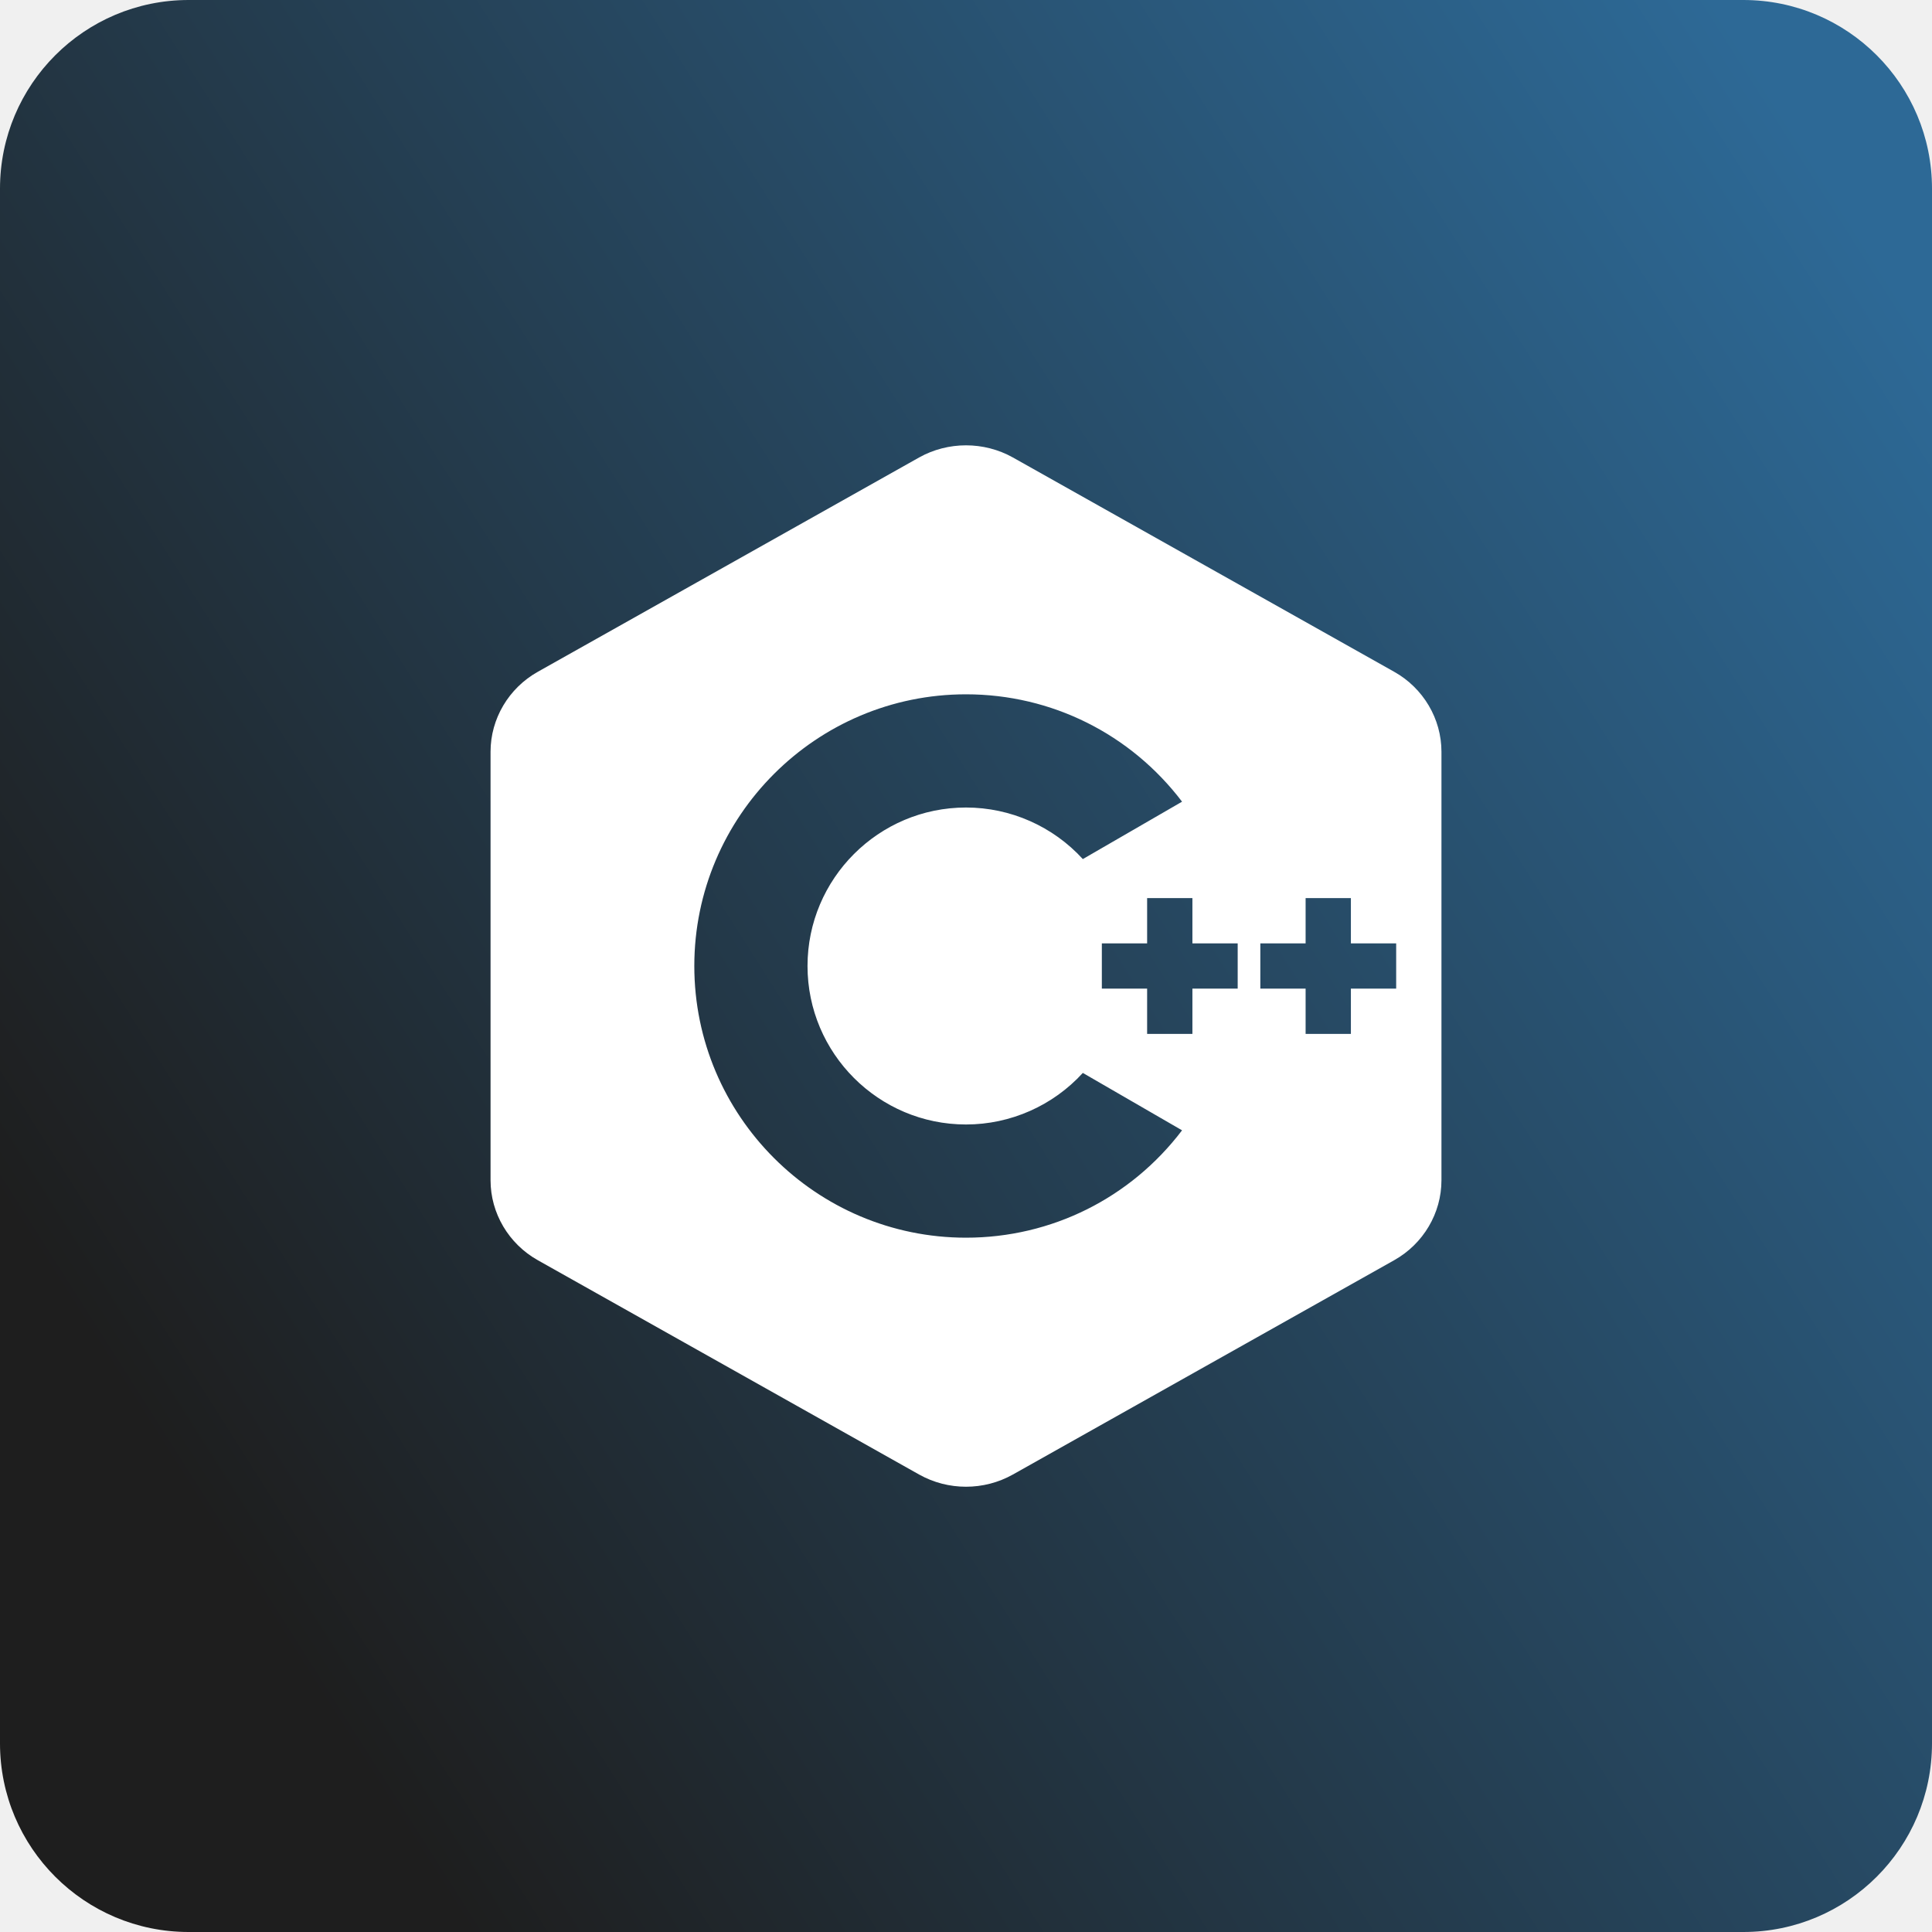
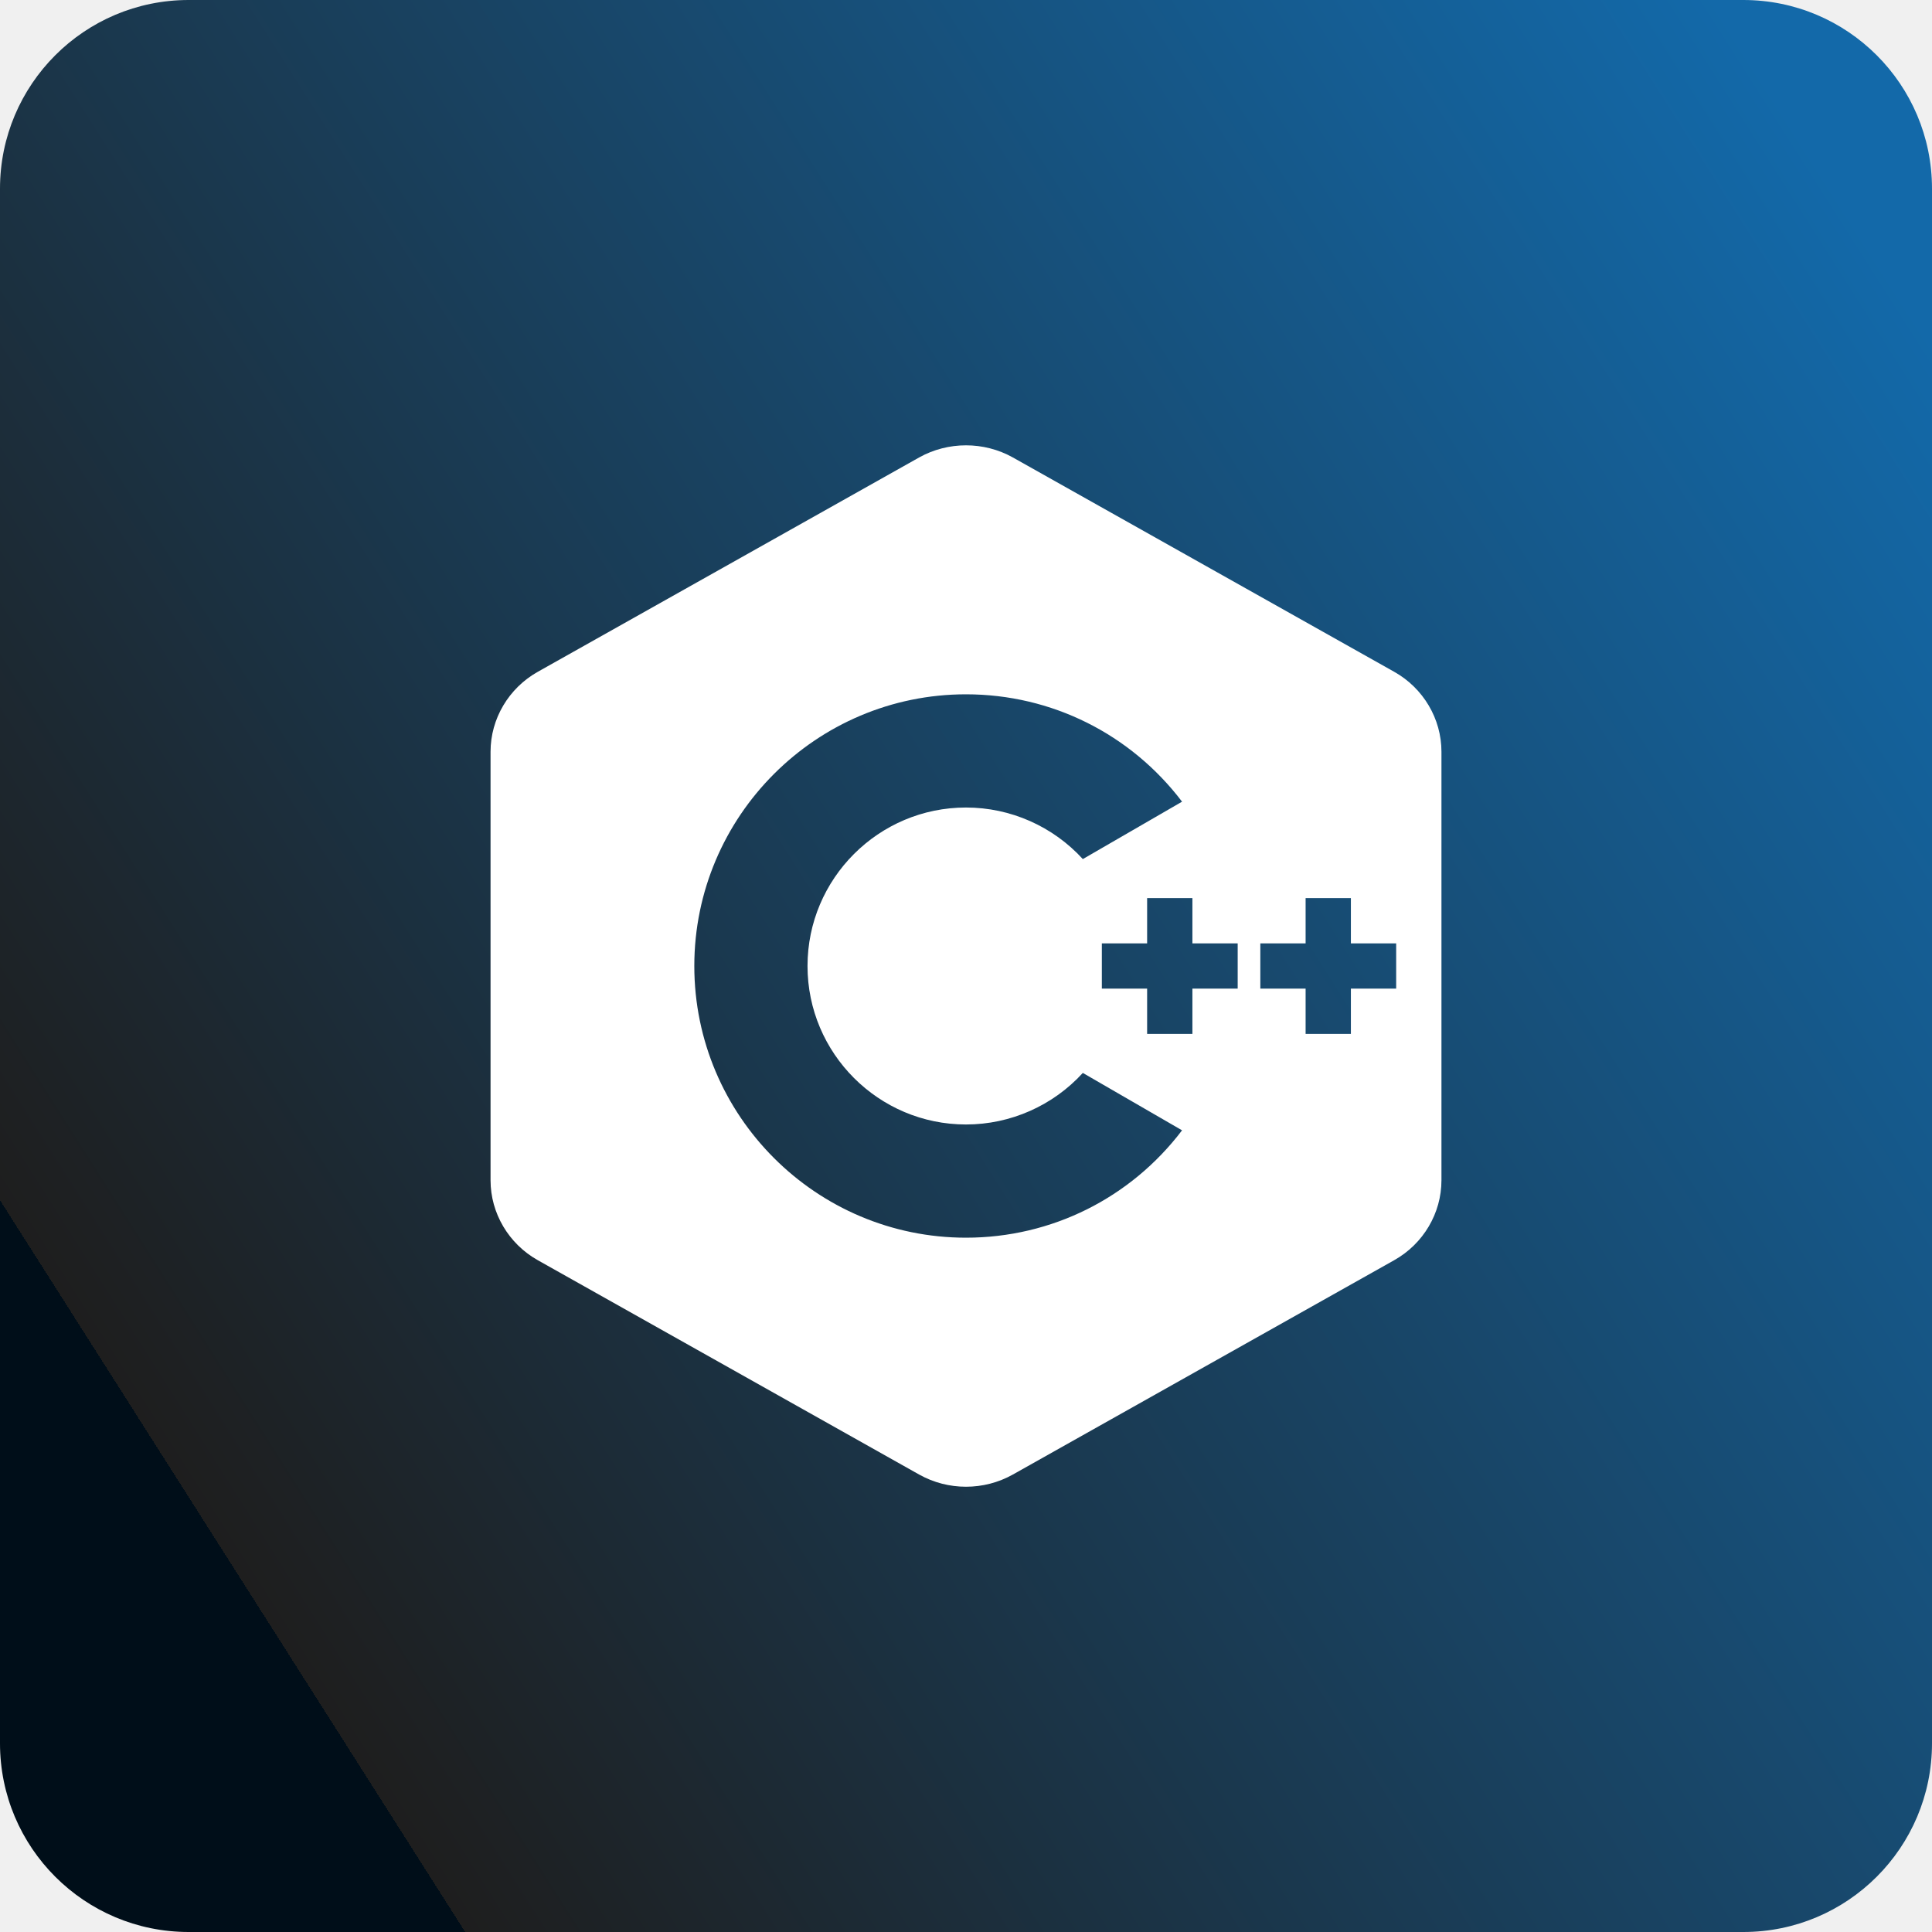
<svg xmlns="http://www.w3.org/2000/svg" width="512" height="512" viewBox="0 0 512 512" fill="none">
  <rect width="512" height="512" rx="50" fill="url(#paint0_linear_3_141)" />
-   <path d="M369.461 178.023L268.422 121.234C260.758 116.945 251.242 116.945 243.578 121.234L142.539 178.023C134.805 182.359 130 190.492 130 199.211V312.789C130 321.508 134.805 329.641 142.539 333.977L243.578 390.766C247.422 392.922 251.711 394 256 394C260.289 394 264.578 392.922 268.422 390.766L369.461 333.977C377.195 329.641 382 321.508 382 312.789V199.211C382 190.492 377.195 182.359 369.461 178.023ZM256 328C216.297 328 184 295.703 184 256C184 216.297 216.297 184 256 184C278.688 184 299.641 194.523 313.258 212.453L286.961 227.664C279.063 219.016 267.836 214 256 214C232.844 214 214 232.844 214 256C214 279.156 232.844 298 256 298C267.836 298 279.063 292.984 286.961 284.336L313.258 299.547C299.641 317.477 278.688 328 256 328ZM328 262H316V274H304V262H292V250H304V238H316V250H328V262ZM370 262H358V274H346V262H334V250H346V238H358V250H370V262Z" fill="white" />
+   <path d="M369.461 178.023L268.422 121.234C260.758 116.945 251.242 116.945 243.578 121.234L142.539 178.023C134.805 182.359 130 190.492 130 199.211V312.789C130 321.508 134.805 329.641 142.539 333.977L243.578 390.766C247.422 392.922 251.711 394 256 394C260.289 394 264.578 392.922 268.422 390.766L369.461 333.977C377.195 329.641 382 321.508 382 312.789V199.211C382 190.492 377.195 182.359 369.461 178.023ZM256 328C216.297 328 184 295.703 184 256C184 216.297 216.297 184 256 184C278.688 184 299.641 194.523 313.258 212.453L286.961 227.664C279.062 219.016 267.836 214 256 214C232.844 214 214 232.844 214 256C214 279.156 232.844 298 256 298C267.836 298 279.062 292.984 286.961 284.336L313.258 299.547C299.641 317.477 278.688 328 256 328ZM328 262H316V274H304V262H292V250H304V238H316V250H328V262ZM370 262H358V274H346V262H334V250H346V238H358V250H370V262Z" fill="white" />
  <defs>
    <linearGradient id="paint0_linear_3_141" x1="497.5" y1="67" x2="29.5" y2="364.5" gradientUnits="userSpaceOnUse">
-       <stop stop-color="#2D6996" />
+       <stop stop-color="#1369A9" />
      <stop offset="1" stop-color="#1E1E1E" />
+       <stop offset="1" stop-color="#000E19" />
    </linearGradient>
  </defs>
</svg>
